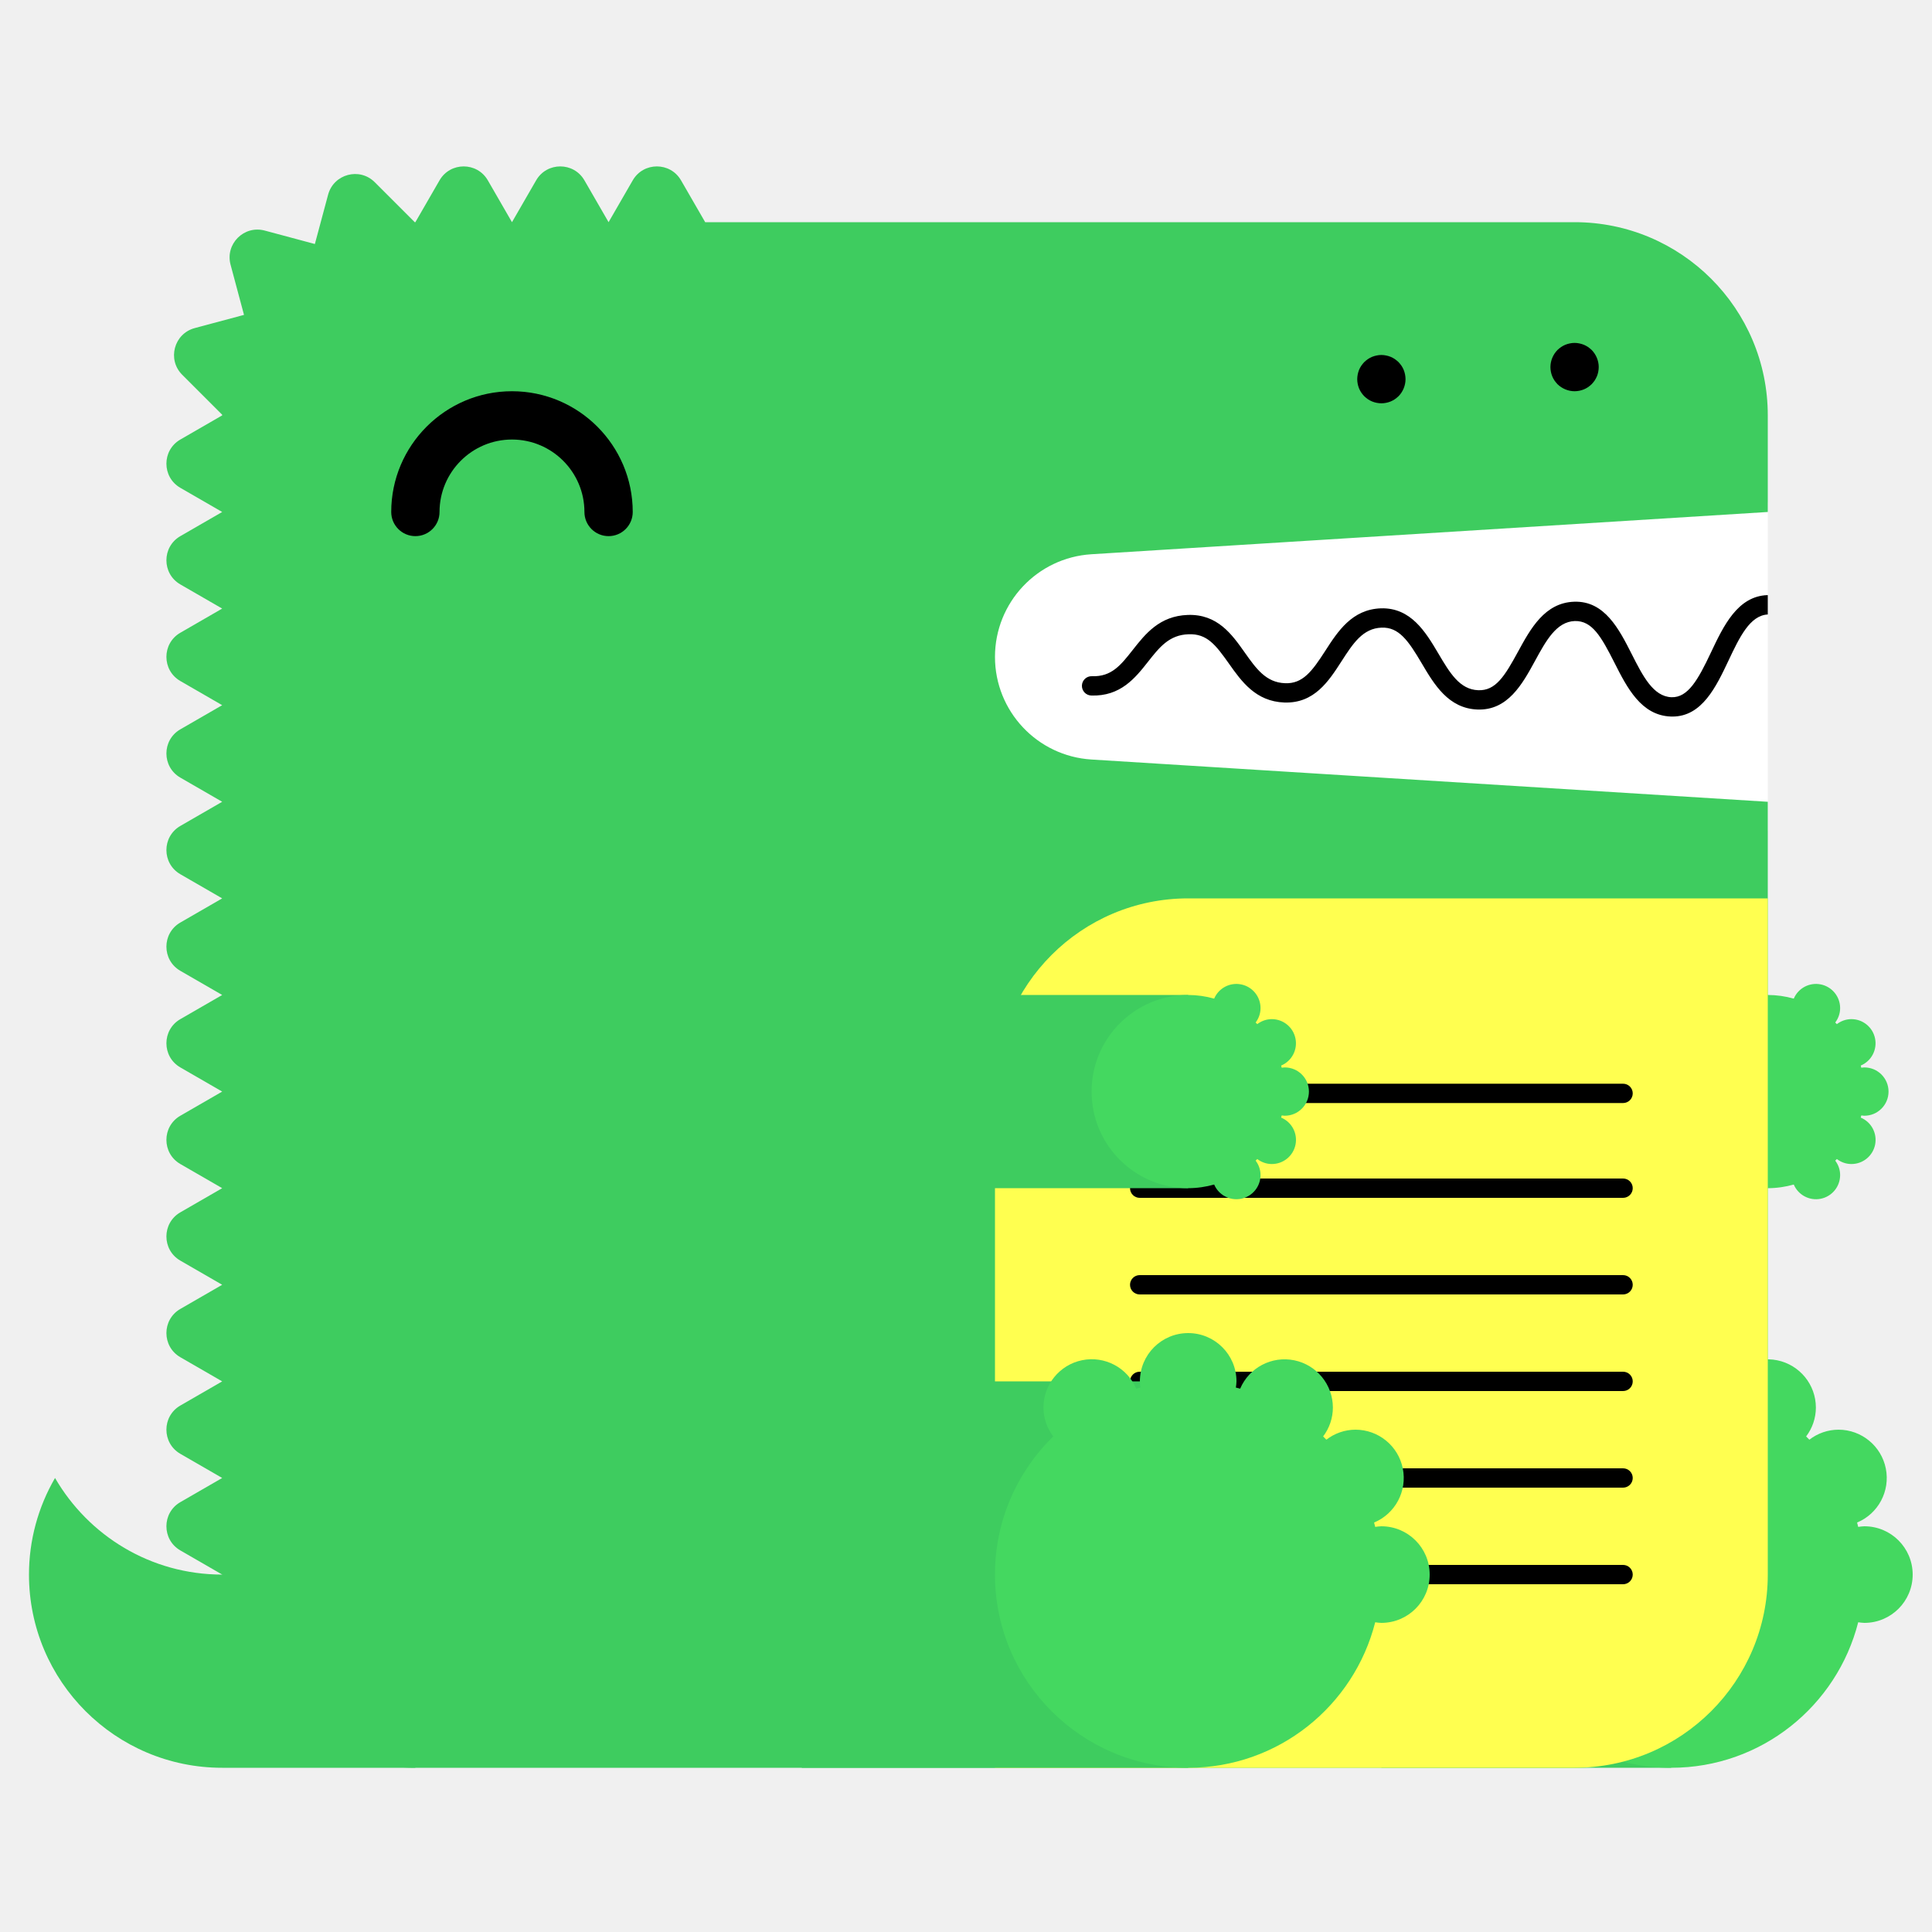
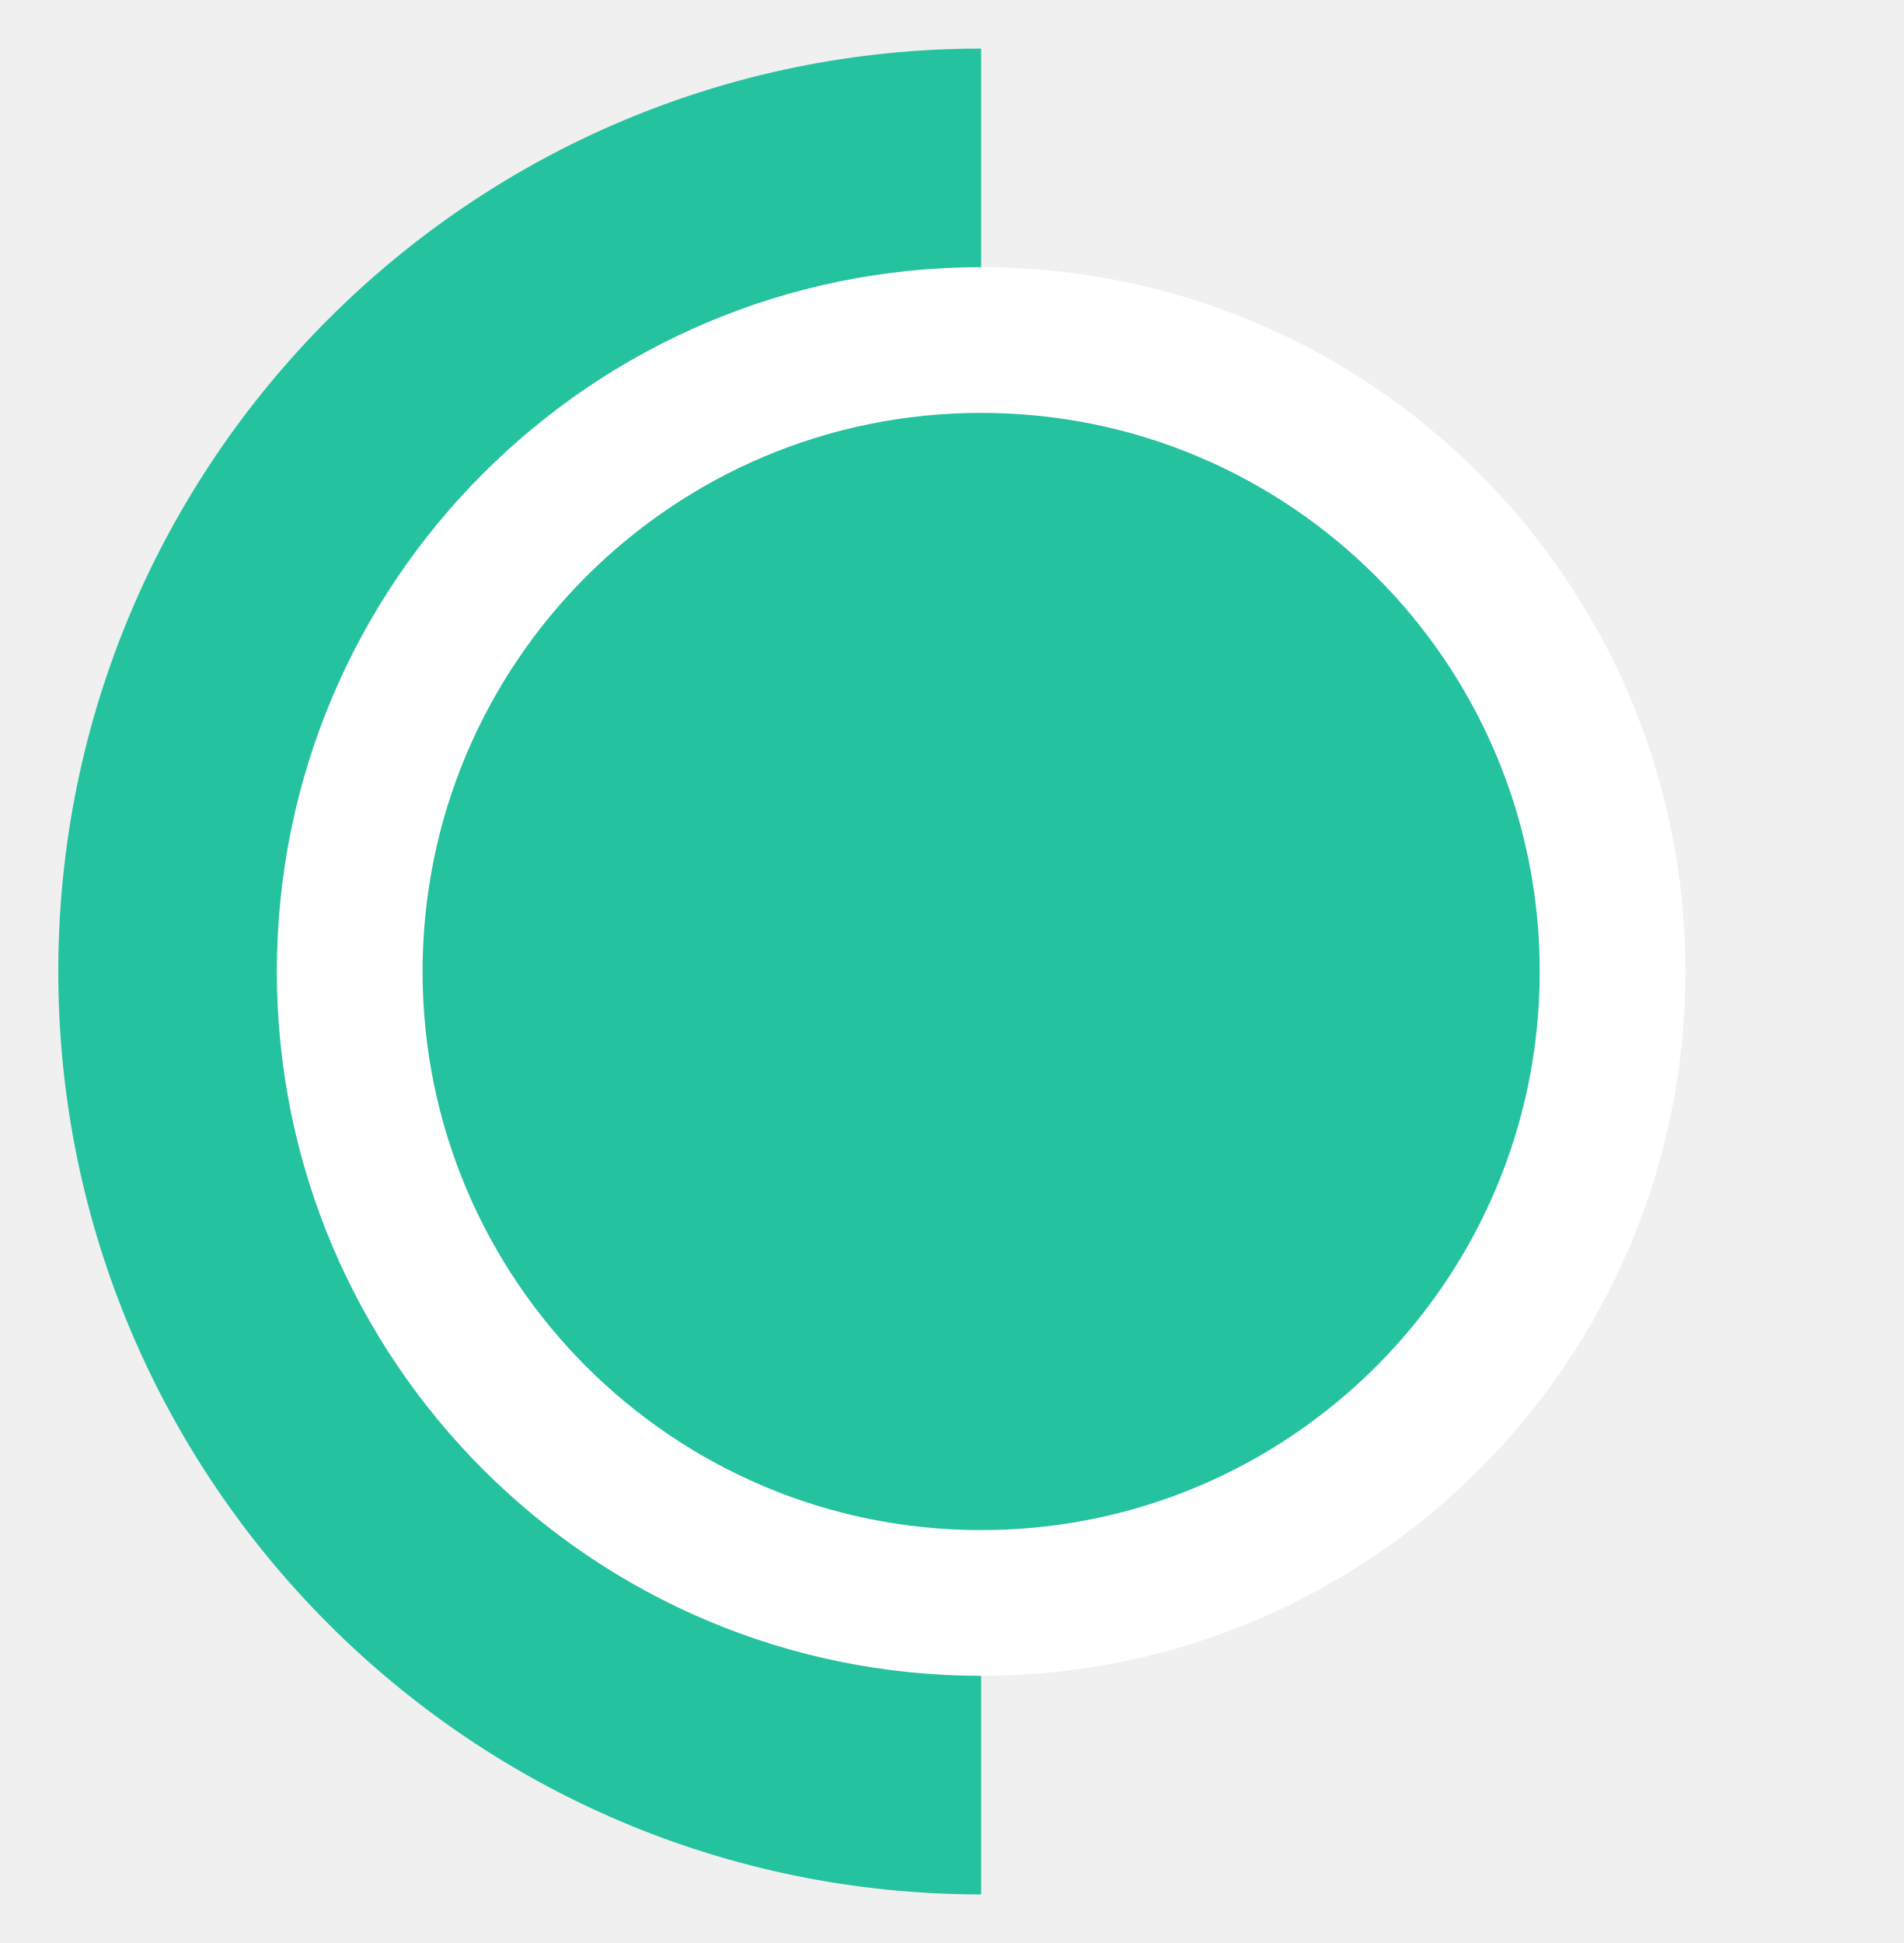
- <svg xmlns="http://www.w3.org/2000/svg" width="200" height="200" viewBox="0 0 200 200">
-   <g fill="none" fill-rule="evenodd">
-     <path fill="#FFF" d="M99 52h84v34H99z" />
-     <path d="M23 163c-7.398 0-13.843-4.027-17.303-10A19.886 19.886 0 0 0 3 163c0 11.046 8.954 20 20 20h20v-20H23z" fill="#3ECC5F" />
-     <path d="M112.98 57.376L183 53V43c0-11.046-8.954-20-20-20H73l-2.5-4.33c-1.112-1.925-3.889-1.925-5 0L63 23l-2.5-4.33c-1.111-1.925-3.889-1.925-5 0L53 23l-2.5-4.33c-1.111-1.925-3.889-1.925-5 0L43 23c-.022 0-.042.003-.065.003l-4.142-4.141c-1.57-1.571-4.252-.853-4.828 1.294l-1.369 5.104-5.192-1.392c-2.148-.575-4.111 1.389-3.535 3.536l1.39 5.193-5.102 1.367c-2.148.576-2.867 3.259-1.296 4.83l4.142 4.142c0 .021-.003.042-.003.064l-4.33 2.5c-1.925 1.111-1.925 3.889 0 5L23 53l-4.33 2.5c-1.925 1.111-1.925 3.889 0 5L23 63l-4.33 2.5c-1.925 1.111-1.925 3.889 0 5L23 73l-4.33 2.5c-1.925 1.111-1.925 3.889 0 5L23 83l-4.33 2.5c-1.925 1.111-1.925 3.889 0 5L23 93l-4.33 2.5c-1.925 1.111-1.925 3.889 0 5L23 103l-4.33 2.5c-1.925 1.111-1.925 3.889 0 5L23 113l-4.33 2.5c-1.925 1.111-1.925 3.889 0 5L23 123l-4.33 2.5c-1.925 1.111-1.925 3.889 0 5L23 133l-4.33 2.5c-1.925 1.111-1.925 3.889 0 5L23 143l-4.33 2.5c-1.925 1.111-1.925 3.889 0 5L23 153l-4.33 2.5c-1.925 1.111-1.925 3.889 0 5L23 163c0 11.046 8.954 20 20 20h120c11.046 0 20-8.954 20-20V83l-70.02-4.376A10.645 10.645 0 0 1 103 68c0-5.621 4.37-10.273 9.98-10.624" fill="#3ECC5F" />
-     <path fill="#3ECC5F" d="M143 183h30v-40h-30z" />
-     <path d="M193 158c-.219 0-.428.037-.639.064-.038-.15-.074-.301-.116-.451A5 5 0 0 0 190.32 148a4.96 4.96 0 0 0-3.016 1.036 26.531 26.531 0 0 0-.335-.336 4.955 4.955 0 0 0 1.011-2.987 5 5 0 0 0-9.599-1.959c-.148-.042-.297-.077-.445-.115.027-.211.064-.42.064-.639a5 5 0 0 0-5-5 5 5 0 0 0-5 5c0 .219.037.428.064.639-.148.038-.297.073-.445.115a4.998 4.998 0 0 0-9.599 1.959c0 1.125.384 2.151 1.011 2.987-3.717 3.632-6.031 8.693-6.031 14.3 0 11.046 8.954 20 20 20 9.339 0 17.16-6.41 19.361-15.064.211.027.42.064.639.064a5 5 0 0 0 5-5 5 5 0 0 0-5-5" fill="#44D860" />
-     <path fill="#3ECC5F" d="M153 123h30v-20h-30z" />
-     <path d="M193 115.5a2.5 2.5 0 1 0 0-5c-.109 0-.214.019-.319.032-.02-.075-.037-.15-.058-.225a2.501 2.501 0 0 0-.963-4.807c-.569 0-1.088.197-1.508.518a6.653 6.653 0 0 0-.168-.168c.314-.417.506-.931.506-1.494a2.5 2.5 0 0 0-4.8-.979A9.987 9.987 0 0 0 183 103c-5.522 0-10 4.478-10 10s4.478 10 10 10c.934 0 1.833-.138 2.69-.377a2.5 2.5 0 0 0 4.8-.979c0-.563-.192-1.077-.506-1.494.057-.055.113-.111.168-.168.42.321.939.518 1.508.518a2.5 2.5 0 0 0 .963-4.807c.021-.074.038-.15.058-.225.105.013.21.032.319.032" fill="#44D860" />
-     <path d="M63 55.5a2.5 2.5 0 0 1-2.5-2.5c0-4.136-3.364-7.5-7.5-7.5s-7.5 3.364-7.5 7.5a2.5 2.5 0 1 1-5 0c0-6.893 5.607-12.5 12.5-12.5S65.5 46.107 65.5 53a2.5 2.5 0 0 1-2.5 2.5" fill="#000" />
-     <path d="M103 183h60c11.046 0 20-8.954 20-20V93h-60c-11.046 0-20 8.954-20 20v70z" fill="#FFFF50" />
-     <path d="M168.02 124h-50.04a1 1 0 1 1 0-2h50.04a1 1 0 1 1 0 2m0 20h-50.04a1 1 0 1 1 0-2h50.04a1 1 0 1 1 0 2m0 20h-50.04a1 1 0 1 1 0-2h50.04a1 1 0 1 1 0 2m0-49.814h-50.04a1 1 0 1 1 0-2h50.04a1 1 0 1 1 0 2m0 19.814h-50.04a1 1 0 1 1 0-2h50.04a1 1 0 1 1 0 2m0 20h-50.04a1 1 0 1 1 0-2h50.04a1 1 0 1 1 0 2M183 61.611c-.012 0-.022-.006-.034-.005-3.09.105-4.552 3.196-5.842 5.923-1.346 2.85-2.387 4.703-4.093 4.647-1.889-.068-2.969-2.202-4.113-4.46-1.314-2.594-2.814-5.536-5.963-5.426-3.046.104-4.513 2.794-5.807 5.167-1.377 2.528-2.314 4.065-4.121 3.994-1.927-.07-2.951-1.805-4.136-3.813-1.321-2.236-2.848-4.75-5.936-4.664-2.994.103-4.465 2.385-5.763 4.4-1.373 2.13-2.335 3.428-4.165 3.351-1.973-.07-2.992-1.51-4.171-3.177-1.324-1.873-2.816-3.993-5.895-3.89-2.928.1-4.399 1.97-5.696 3.618-1.232 1.564-2.194 2.802-4.229 2.724a1 1 0 0 0-.072 2c3.017.101 4.545-1.8 5.872-3.487 1.177-1.496 2.193-2.787 4.193-2.855 1.926-.082 2.829 1.115 4.195 3.045 1.297 1.834 2.769 3.914 5.731 4.021 3.103.104 4.596-2.215 5.918-4.267 1.182-1.834 2.202-3.417 4.15-3.484 1.793-.067 2.769 1.35 4.145 3.681 1.297 2.197 2.766 4.686 5.787 4.796 3.125.108 4.634-2.62 5.949-5.035 1.139-2.088 2.214-4.06 4.119-4.126 1.793-.042 2.728 1.595 4.111 4.33 1.292 2.553 2.757 5.445 5.825 5.556l.169.003c3.064 0 4.518-3.075 5.805-5.794 1.139-2.41 2.217-4.68 4.067-4.773v-2z" fill="#000" />
-     <path fill="#3ECC5F" d="M83 183h40v-40H83z" />
-     <path d="M143 158c-.219 0-.428.037-.639.064-.038-.15-.074-.301-.116-.451A5 5 0 0 0 140.32 148a4.96 4.96 0 0 0-3.016 1.036 26.531 26.531 0 0 0-.335-.336 4.955 4.955 0 0 0 1.011-2.987 5 5 0 0 0-9.599-1.959c-.148-.042-.297-.077-.445-.115.027-.211.064-.42.064-.639a5 5 0 0 0-5-5 5 5 0 0 0-5 5c0 .219.037.428.064.639-.148.038-.297.073-.445.115a4.998 4.998 0 0 0-9.599 1.959c0 1.125.384 2.151 1.011 2.987-3.717 3.632-6.031 8.693-6.031 14.3 0 11.046 8.954 20 20 20 9.339 0 17.16-6.41 19.361-15.064.211.027.42.064.639.064a5 5 0 0 0 5-5 5 5 0 0 0-5-5" fill="#44D860" />
-     <path fill="#3ECC5F" d="M83 123h40v-20H83z" />
-     <path d="M133 115.5a2.5 2.5 0 1 0 0-5c-.109 0-.214.019-.319.032-.02-.075-.037-.15-.058-.225a2.501 2.501 0 0 0-.963-4.807c-.569 0-1.088.197-1.508.518a6.653 6.653 0 0 0-.168-.168c.314-.417.506-.931.506-1.494a2.5 2.5 0 0 0-4.8-.979A9.987 9.987 0 0 0 123 103c-5.522 0-10 4.478-10 10s4.478 10 10 10c.934 0 1.833-.138 2.69-.377a2.5 2.5 0 0 0 4.8-.979c0-.563-.192-1.077-.506-1.494.057-.055.113-.111.168-.168.42.321.939.518 1.508.518a2.5 2.5 0 0 0 .963-4.807c.021-.074.038-.15.058-.225.105.013.21.032.319.032" fill="#44D860" />
-     <path d="M143 41.75c-.16 0-.33-.02-.49-.05a2.52 2.52 0 0 1-.47-.14c-.15-.06-.29-.14-.431-.23-.13-.09-.259-.2-.38-.31-.109-.12-.219-.24-.309-.38s-.17-.28-.231-.43a2.619 2.619 0 0 1-.189-.96c0-.16.02-.33.05-.49.03-.16.08-.31.139-.47.061-.15.141-.29.231-.43.09-.13.2-.26.309-.38.121-.11.25-.22.38-.31.141-.09.281-.17.431-.23.149-.06.31-.11.47-.14.32-.07.65-.07.98 0 .159.03.32.08.47.14.149.06.29.14.43.23.13.09.259.2.38.31.11.12.22.25.31.38.09.14.17.28.23.43.06.16.11.31.14.47.029.16.05.33.05.49 0 .66-.271 1.31-.73 1.77-.121.11-.25.22-.38.31-.14.09-.281.17-.43.23a2.565 2.565 0 0 1-.96.19m20-1.25c-.66 0-1.3-.27-1.771-.73a3.802 3.802 0 0 1-.309-.38c-.09-.14-.17-.28-.231-.43a2.619 2.619 0 0 1-.189-.96c0-.66.27-1.3.729-1.77.121-.11.25-.22.38-.31.141-.09.281-.17.431-.23.149-.06.31-.11.47-.14.32-.07.66-.07.98 0 .159.03.32.08.47.14.149.06.29.14.43.23.13.09.259.2.38.31.459.47.73 1.11.73 1.77 0 .16-.021.33-.05.49-.03.16-.08.32-.14.47-.07.15-.14.29-.23.43-.09.13-.2.26-.31.38-.121.11-.25.22-.38.31-.14.09-.281.17-.43.23a2.565 2.565 0 0 1-.96.19" fill="#000" />
+ <svg xmlns="http://www.w3.org/2000/svg" width="392" height="400" viewBox="0 0 392 400" fill="none">
+   <mask id="mask0" mask-type="alpha" maskUnits="userSpaceOnUse" x="0" y="0" width="202" height="400">
+     <rect width="202" height="400" fill="white" />
+   </mask>
+   <g mask="url(#mask0)">
+     <circle cx="202" cy="200" r="190" fill="#25C2A0" />
  </g>
+   <circle cx="202" cy="200" r="130" fill="#25C2A0" stroke="white" stroke-width="30" />
</svg>
